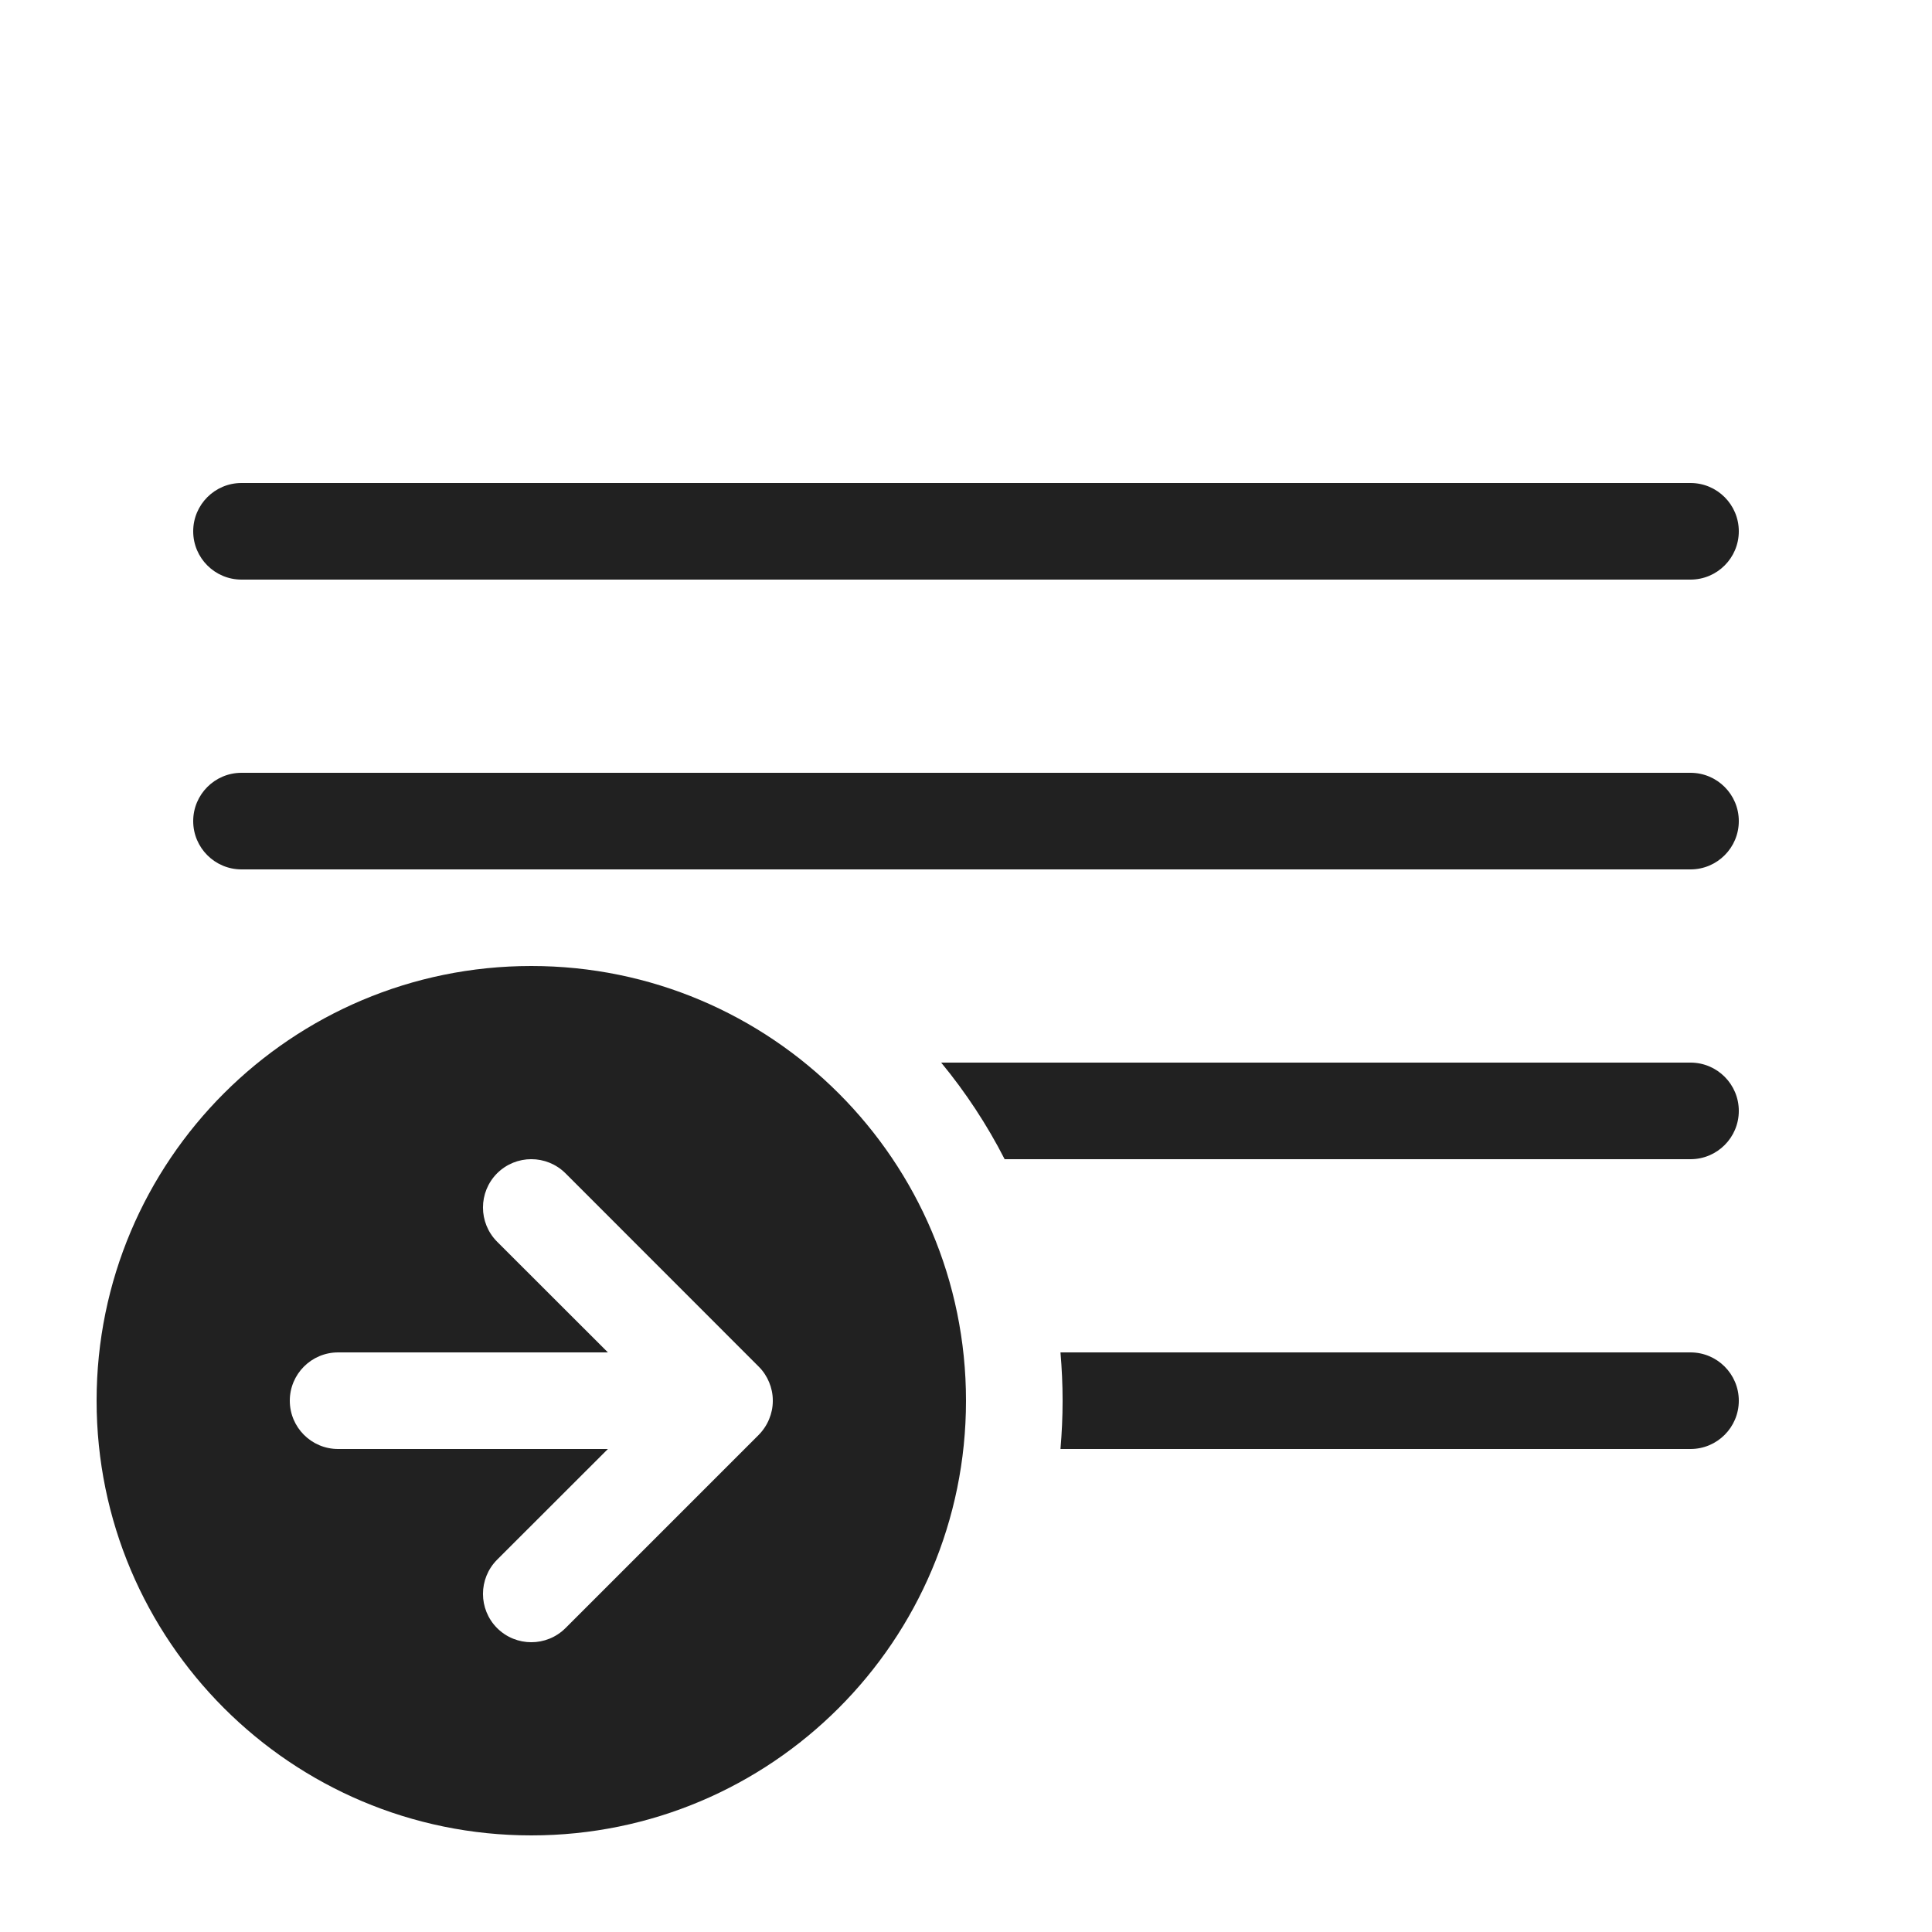
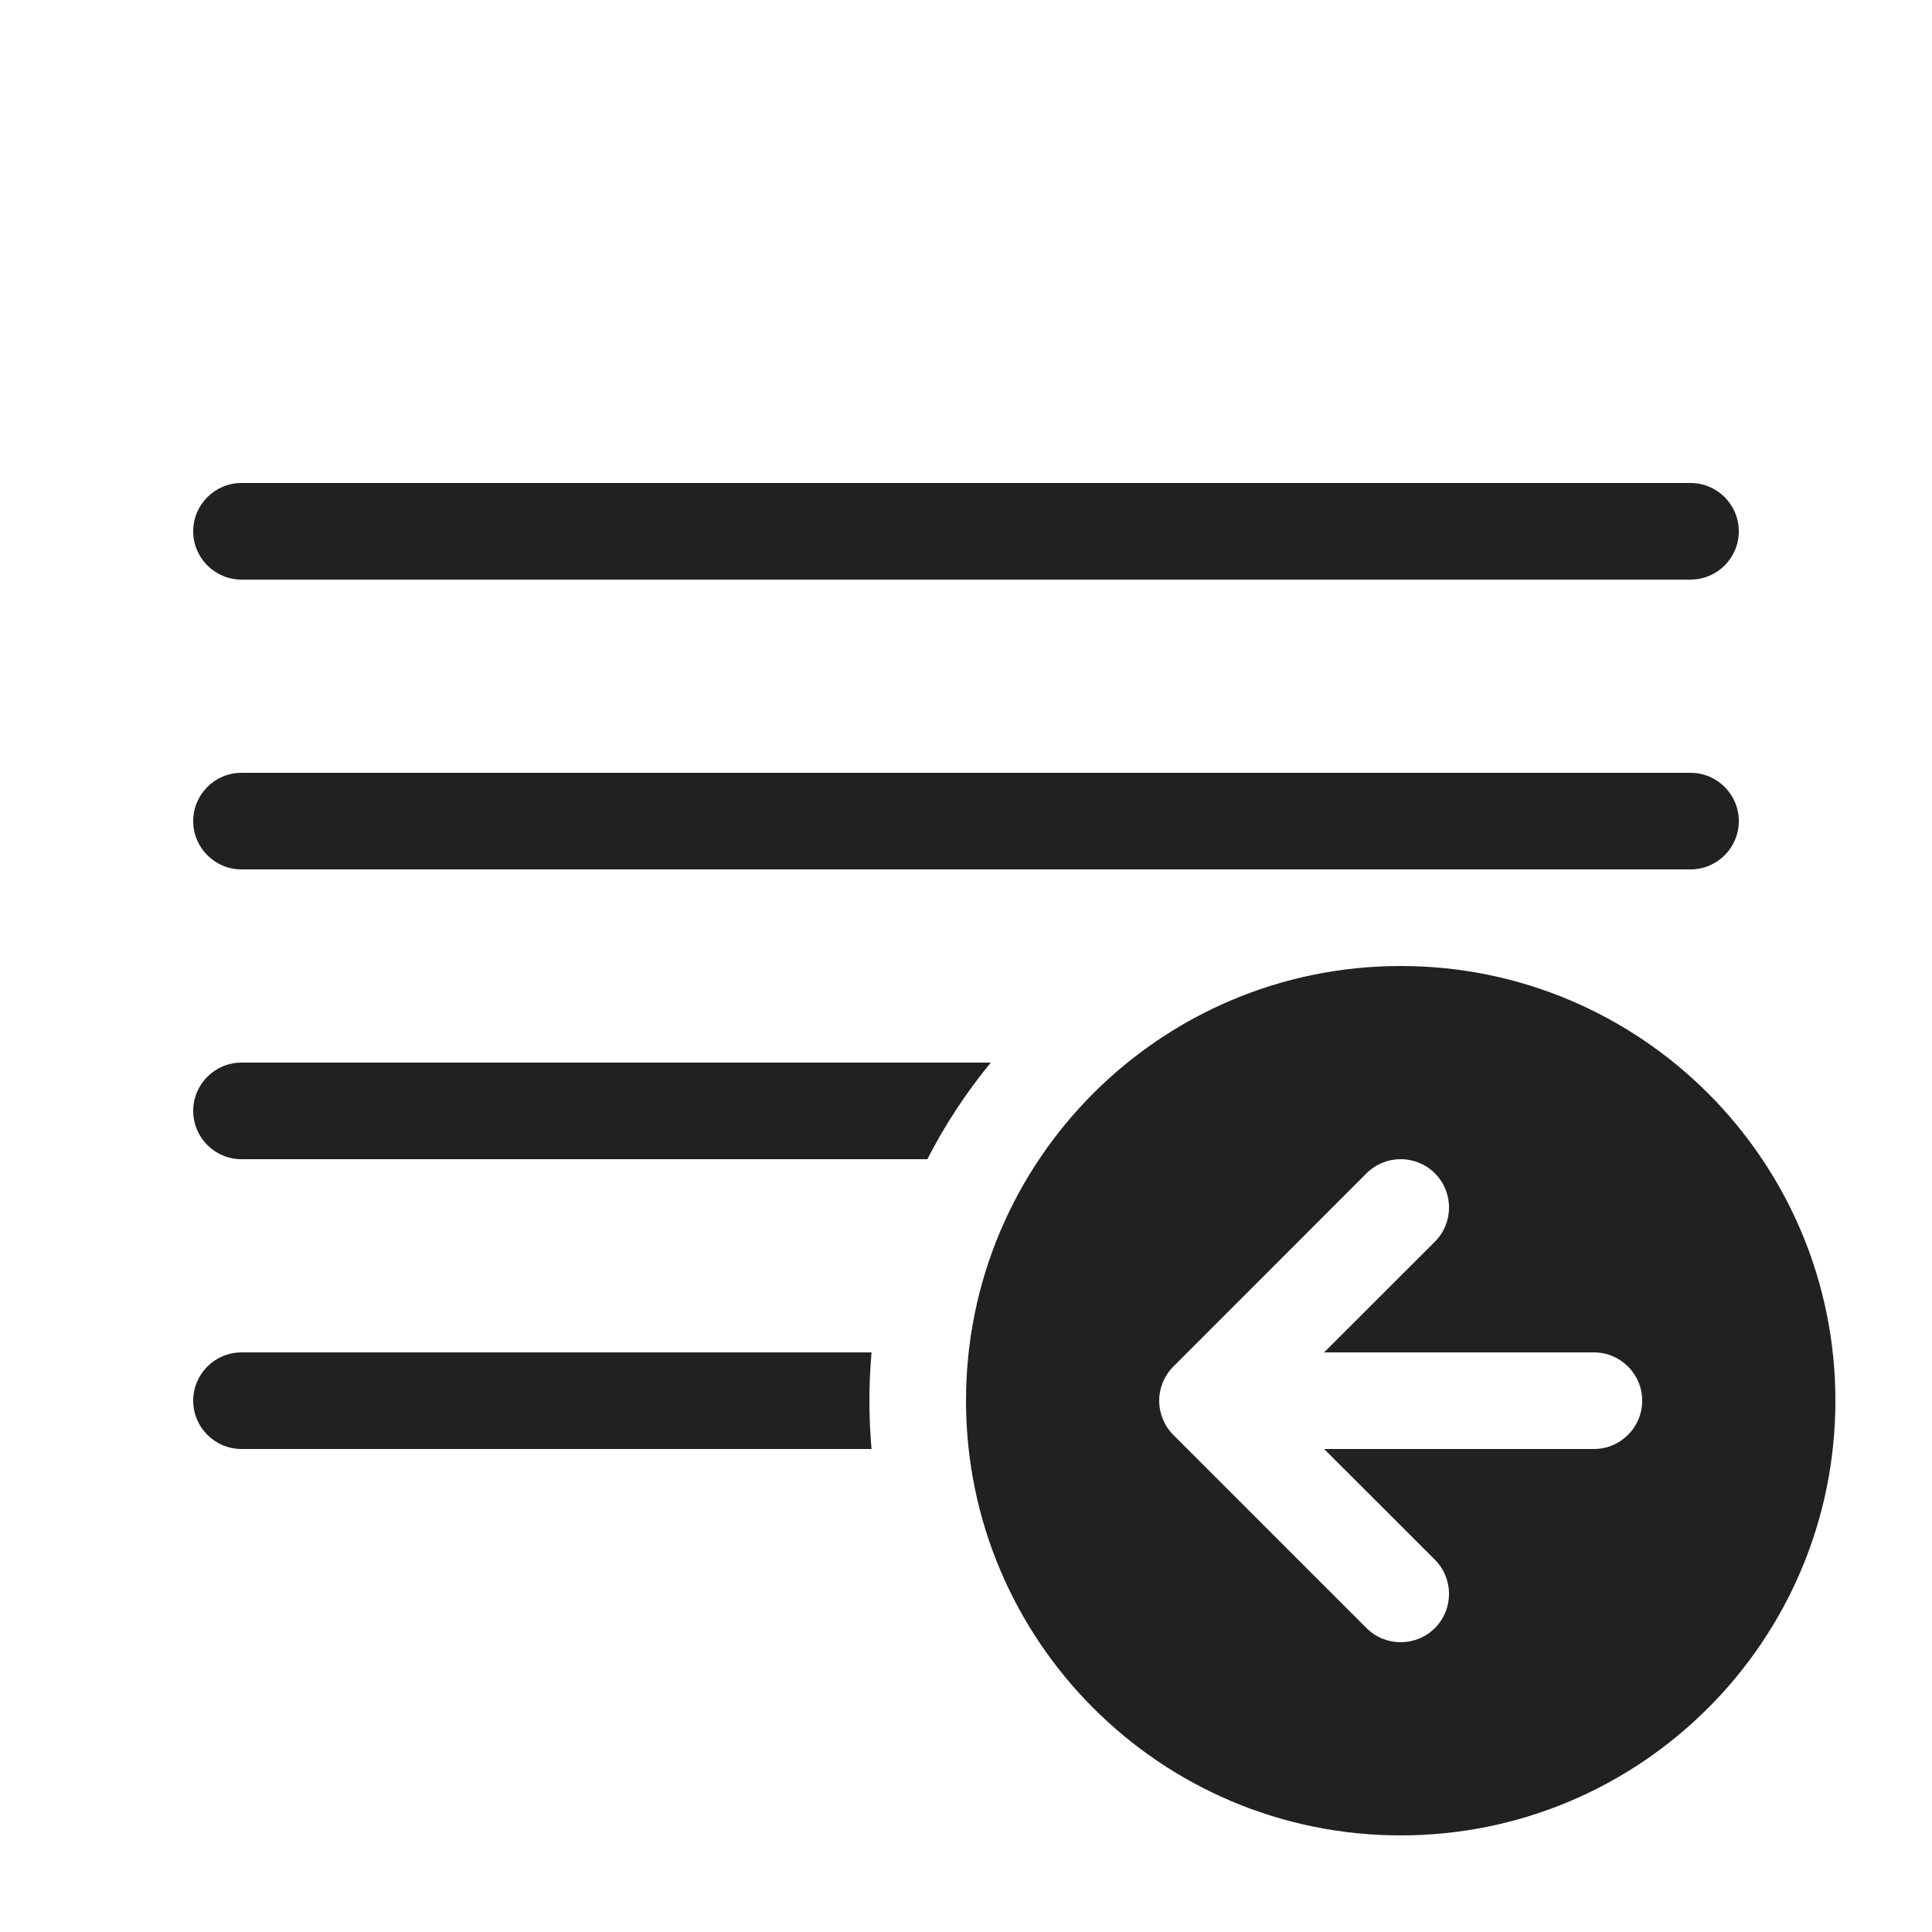
<svg xmlns="http://www.w3.org/2000/svg" viewBox="0 0 20 20" fill="none">
-   <path d="M2.5 5C2.224 5 2 5.224 2 5.5C2 5.776 2.224 6 2.5 6H17.5C17.776 6 18 5.776 18 5.5C18 5.224 17.776 5 17.5 5H2.5ZM2.5 8C2.224 8 2 8.224 2 8.5C2 8.776 2.224 9 2.5 9H17.5C17.776 9 18 8.776 18 8.5C18 8.224 17.776 8 17.5 8H2.5ZM9.743 11C9.996 11.307 10.217 11.642 10.4 12H17.5C17.776 12 18 11.776 18 11.5C18 11.224 17.776 11 17.5 11H9.743ZM11 14.5C11 14.668 10.992 14.835 10.978 15H17.5C17.776 15 18 14.776 18 14.5C18 14.224 17.776 14 17.5 14H10.978C10.992 14.165 11 14.332 11 14.5ZM10 14.5C10 16.985 7.985 19 5.5 19C3.015 19 1 16.985 1 14.5C1 12.015 3.015 10 5.5 10C7.985 10 10 12.015 10 14.5ZM5.854 12.146C5.658 11.951 5.342 11.951 5.146 12.146C4.951 12.342 4.951 12.658 5.146 12.854L6.293 14H3.5C3.224 14 3 14.224 3 14.5C3 14.776 3.224 15 3.5 15H6.293L5.146 16.146C4.951 16.342 4.951 16.658 5.146 16.854C5.342 17.049 5.658 17.049 5.854 16.854L7.854 14.854C7.901 14.806 7.938 14.75 7.962 14.691C7.986 14.633 8 14.57 8 14.503L8 14.5L8 14.497C8 14.43 7.986 14.367 7.962 14.309C7.938 14.251 7.903 14.196 7.856 14.149L7.853 14.146L5.854 12.146Z" fill="#212121" />
+   <path d="M17.5 5C17.776 5 18 5.224 18 5.5C18 5.776 17.776 6 17.5 6H2.5C2.224 6 2 5.776 2 5.5C2 5.224 2.224 5 2.5 5H17.5ZM17.5 8C17.776 8 18 8.224 18 8.5C18 8.776 17.776 9 17.5 9H2.5C2.224 9 2 8.776 2 8.5C2 8.224 2.224 8 2.5 8H17.5ZM10.257 11C10.004 11.307 9.783 11.642 9.6 12H2.5C2.224 12 2 11.776 2 11.5C2 11.224 2.224 11 2.5 11H10.257ZM9 14.5C9 14.668 9.008 14.835 9.022 15H2.5C2.224 15 2 14.776 2 14.5C2 14.224 2.224 14 2.5 14H9.022C9.008 14.165 9 14.332 9 14.5ZM10 14.5C10 16.985 12.015 19 14.5 19C16.985 19 19 16.985 19 14.5C19 12.015 16.985 10 14.5 10C12.015 10 10 12.015 10 14.5ZM14.146 12.146C14.342 11.951 14.658 11.951 14.854 12.146C15.049 12.342 15.049 12.658 14.854 12.854L13.707 14H16.5C16.776 14 17 14.224 17 14.5C17 14.776 16.776 15 16.5 15H13.707L14.854 16.146C15.049 16.342 15.049 16.658 14.854 16.854C14.658 17.049 14.342 17.049 14.146 16.854L12.146 14.854C12.098 14.806 12.062 14.75 12.038 14.691C12.014 14.633 12 14.57 12 14.503L12 14.5L12 14.497C12 14.43 12.014 14.367 12.038 14.309C12.062 14.251 12.097 14.196 12.144 14.149L12.147 14.146L14.146 12.146Z" fill="#212121" />
</svg>
